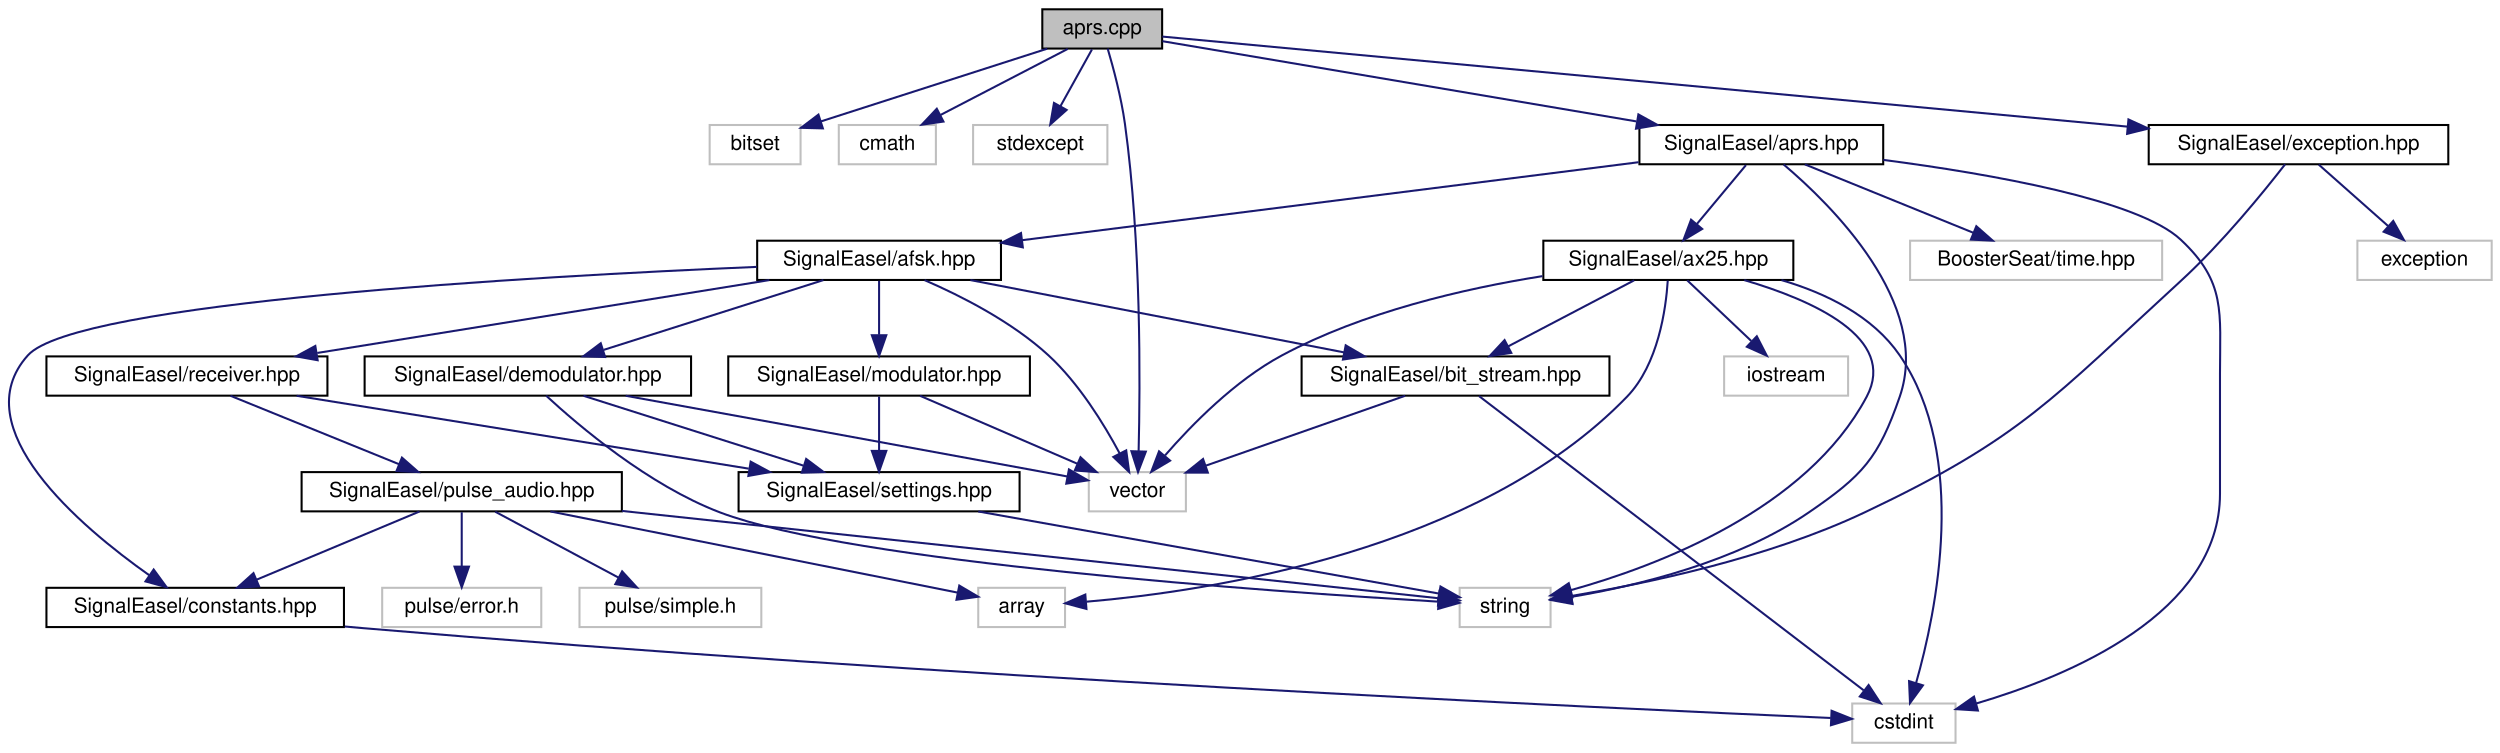
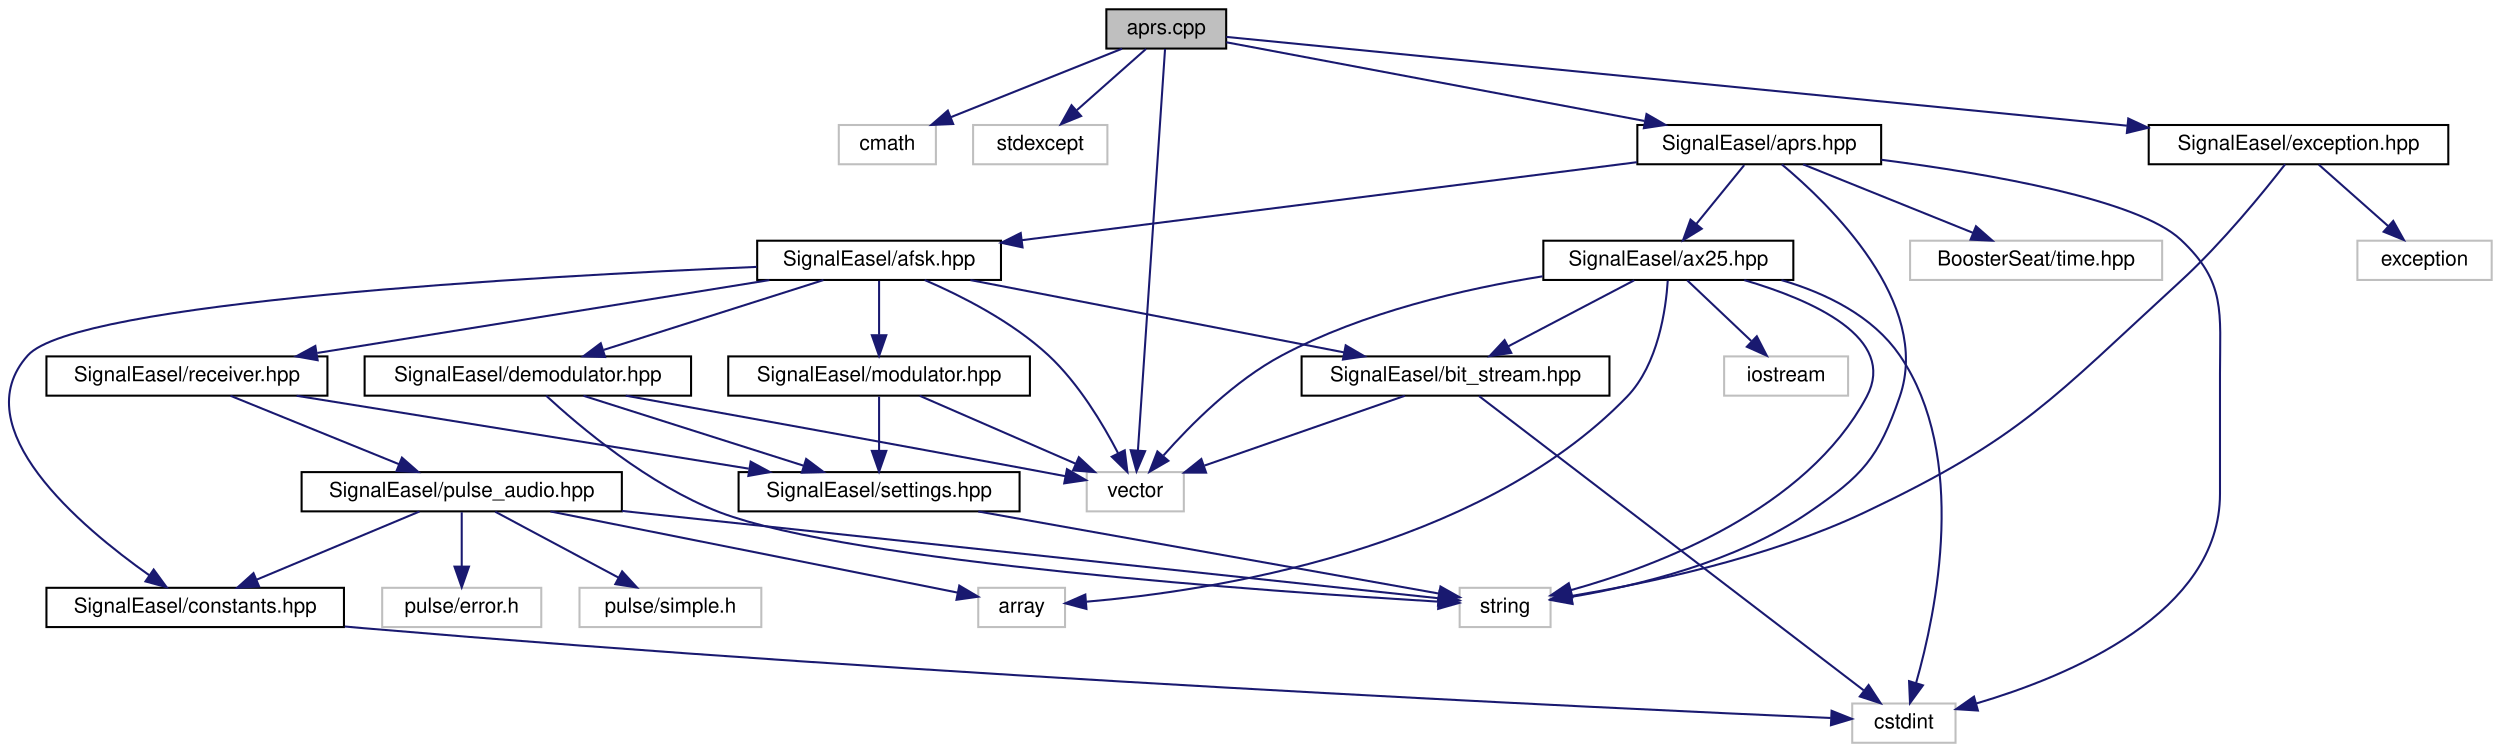
<svg xmlns="http://www.w3.org/2000/svg" xmlns:xlink="http://www.w3.org/1999/xlink" width="1210pt" height="364pt" viewBox="0.00 0.00 1209.95 364.00">
  <g id="graph0" class="graph" transform="scale(1 1) rotate(0) translate(4 360)">
    <g id="node1" class="node">
      <g id="a_node1">
        <a xlink:title="APRS implementation.">
-           <polygon fill="#bfbfbf" stroke="black" points="500.45,-336.5 500.45,-355.5 558.45,-355.5 558.45,-336.5 500.45,-336.5" />
-           <text text-anchor="middle" x="529.45" y="-343.5" font-family="Helvetica,sans-Serif" font-size="10.00">aprs.cpp</text>
+           <polygon fill="#bfbfbf" stroke="black" points="531.45,-336.5 531.45,-355.5 589.45,-355.5 589.45,-336.5 531.45,-336.5" />
+           <text text-anchor="middle" x="560.45" y="-343.5" font-family="Helvetica,sans-Serif" font-size="10.00">aprs.cpp</text>
        </a>
      </g>
    </g>
    <g id="node2" class="node">
      <g id="a_node2">
        <a xlink:title=" ">
-           <polygon fill="none" stroke="#bfbfbf" points="339.45,-280.5 339.45,-299.5 383.45,-299.5 383.45,-280.5 339.45,-280.5" />
-           <text text-anchor="middle" x="361.45" y="-287.5" font-family="Helvetica,sans-Serif" font-size="10.00">bitset</text>
+           <polygon fill="none" stroke="#bfbfbf" points="401.95,-280.5 401.95,-299.5 448.95,-299.5 448.95,-280.5 401.95,-280.5" />
+           <text text-anchor="middle" x="425.45" y="-287.5" font-family="Helvetica,sans-Serif" font-size="10.00">cmath</text>
        </a>
      </g>
    </g>
    <g id="edge1" class="edge">
-       <path fill="none" stroke="midnightblue" d="M502.83,-336.44C473.1,-326.89 425.02,-311.44 393.32,-301.25" />
-       <polygon fill="midnightblue" stroke="midnightblue" points="394.24,-297.86 383.65,-298.14 392.1,-304.53 394.24,-297.86" />
+       <path fill="none" stroke="midnightblue" d="M539.05,-336.44C516.74,-327.52 481.54,-313.44 456.24,-303.32" />
+       <polygon fill="midnightblue" stroke="midnightblue" points="457.32,-299.98 446.74,-299.52 454.72,-306.48 457.32,-299.98" />
    </g>
    <g id="node3" class="node">
      <g id="a_node3">
        <a xlink:title=" ">
-           <polygon fill="none" stroke="#bfbfbf" points="401.95,-280.5 401.95,-299.5 448.95,-299.5 448.95,-280.5 401.95,-280.5" />
-           <text text-anchor="middle" x="425.45" y="-287.5" font-family="Helvetica,sans-Serif" font-size="10.00">cmath</text>
+           <polygon fill="none" stroke="#bfbfbf" points="466.95,-280.5 466.95,-299.5 531.95,-299.5 531.95,-280.5 466.95,-280.5" />
+           <text text-anchor="middle" x="499.45" y="-287.5" font-family="Helvetica,sans-Serif" font-size="10.00">stdexcept</text>
        </a>
      </g>
    </g>
    <g id="edge2" class="edge">
-       <path fill="none" stroke="midnightblue" d="M512.74,-336.32C496.13,-327.7 470.44,-314.36 451.23,-304.39" />
-       <polygon fill="midnightblue" stroke="midnightblue" points="452.6,-301.16 442.11,-299.65 449.38,-307.37 452.6,-301.16" />
+       <path fill="none" stroke="midnightblue" d="M550.65,-336.32C541.63,-328.34 528.04,-316.31 517.13,-306.65" />
+       <polygon fill="midnightblue" stroke="midnightblue" points="519.23,-303.84 509.42,-299.83 514.59,-309.08 519.23,-303.84" />
    </g>
    <g id="node4" class="node">
      <g id="a_node4">
        <a xlink:title=" ">
-           <polygon fill="none" stroke="#bfbfbf" points="466.95,-280.5 466.95,-299.5 531.95,-299.5 531.95,-280.5 466.95,-280.5" />
-           <text text-anchor="middle" x="499.45" y="-287.5" font-family="Helvetica,sans-Serif" font-size="10.00">stdexcept</text>
+           <polygon fill="none" stroke="#bfbfbf" points="521.95,-112.5 521.95,-131.5 568.95,-131.5 568.95,-112.5 521.95,-112.5" />
+           <text text-anchor="middle" x="545.45" y="-119.5" font-family="Helvetica,sans-Serif" font-size="10.00">vector</text>
        </a>
      </g>
    </g>
    <g id="edge3" class="edge">
-       <path fill="none" stroke="midnightblue" d="M524.49,-336.08C520.34,-328.61 514.29,-317.72 509.18,-308.52" />
-       <polygon fill="midnightblue" stroke="midnightblue" points="512.22,-306.79 504.31,-299.75 506.1,-310.19 512.22,-306.79" />
+       <path fill="none" stroke="midnightblue" d="M559.86,-336.3C557.65,-303.63 549.83,-187.87 546.73,-141.96" />
+       <polygon fill="midnightblue" stroke="midnightblue" points="550.21,-141.63 546.05,-131.88 543.23,-142.1 550.21,-141.63" />
    </g>
    <g id="node5" class="node">
      <g id="a_node5">
-         <a xlink:title=" ">
-           <polygon fill="none" stroke="#bfbfbf" points="522.95,-112.5 522.95,-131.5 569.95,-131.5 569.95,-112.5 522.95,-112.5" />
-           <text text-anchor="middle" x="546.45" y="-119.5" font-family="Helvetica,sans-Serif" font-size="10.00">vector</text>
+         <a xlink:href="aprs_8hpp.html" target="_top" xlink:title="APRS implementation.">
+           <polygon fill="none" stroke="black" points="788.45,-280.5 788.45,-299.5 906.45,-299.5 906.45,-280.5 788.45,-280.5" />
+           <text text-anchor="middle" x="847.45" y="-287.5" font-family="Helvetica,sans-Serif" font-size="10.00">SignalEasel/aprs.hpp</text>
        </a>
      </g>
    </g>
    <g id="edge4" class="edge">
-       <path fill="none" stroke="midnightblue" d="M532.09,-336.47C534.74,-327.5 538.67,-312.91 540.45,-300 548.33,-242.76 547.87,-174.18 547.07,-141.75" />
-       <polygon fill="midnightblue" stroke="midnightblue" points="550.56,-141.42 546.78,-131.53 543.57,-141.62 550.56,-141.42" />
-     </g>
-     <g id="node6" class="node">
-       <g id="a_node6">
-         <a xlink:href="aprs_8hpp.html" target="_top" xlink:title="APRS implementation.">
-           <polygon fill="none" stroke="black" points="789.45,-280.5 789.45,-299.5 907.45,-299.5 907.45,-280.5 789.45,-280.5" />
-           <text text-anchor="middle" x="848.45" y="-287.5" font-family="Helvetica,sans-Serif" font-size="10.00">SignalEasel/aprs.hpp</text>
-         </a>
-       </g>
-     </g>
-     <g id="edge5" class="edge">
-       <path fill="none" stroke="midnightblue" d="M558.6,-340.06C610.39,-331.3 719.42,-312.84 788,-301.23" />
-       <polygon fill="midnightblue" stroke="midnightblue" points="788.96,-304.62 798.23,-299.5 787.79,-297.72 788.96,-304.62" />
-     </g>
-     <g id="node23" class="node">
-       <g id="a_node23">
+       <path fill="none" stroke="midnightblue" d="M589.54,-339.53C636.9,-330.62 731.41,-312.83 791.93,-301.45" />
+       <polygon fill="midnightblue" stroke="midnightblue" points="792.89,-304.83 802.07,-299.54 791.6,-297.95 792.89,-304.83" />
+     </g>
+     <g id="node22" class="node">
+       <g id="a_node22">
        <a xlink:href="exception_8hpp.html" target="_top" xlink:title="SignalEasel exceptions.">
          <polygon fill="none" stroke="black" points="1035.95,-280.5 1035.95,-299.5 1180.95,-299.5 1180.95,-280.5 1035.95,-280.5" />
          <text text-anchor="middle" x="1108.45" y="-287.5" font-family="Helvetica,sans-Serif" font-size="10.00">SignalEasel/exception.hpp</text>
        </a>
      </g>
    </g>
-     <g id="edge39" class="edge">
-       <path fill="none" stroke="midnightblue" d="M558.56,-342.29C643.65,-334.35 894.25,-310.98 1025.75,-298.71" />
-       <polygon fill="midnightblue" stroke="midnightblue" points="1026.15,-302.19 1035.78,-297.78 1025.5,-295.22 1026.15,-302.19" />
+     <g id="edge38" class="edge">
+       <path fill="none" stroke="midnightblue" d="M589.52,-342.13C670.45,-334.16 900.53,-311.49 1025.39,-299.18" />
+       <polygon fill="midnightblue" stroke="midnightblue" points="1026.06,-302.64 1035.67,-298.17 1025.37,-295.67 1026.06,-302.64" />
+     </g>
+     <g id="node6" class="node">
+       <g id="a_node6">
+         <a xlink:title=" ">
+           <polygon fill="none" stroke="#bfbfbf" points="892.45,-0.5 892.45,-19.5 942.45,-19.5 942.45,-0.5 892.45,-0.5" />
+           <text text-anchor="middle" x="917.45" y="-7.5" font-family="Helvetica,sans-Serif" font-size="10.00">cstdint</text>
+         </a>
+       </g>
+     </g>
+     <g id="edge5" class="edge">
+       <path fill="none" stroke="midnightblue" d="M906.55,-282.67C959.09,-275.88 1030.71,-263.38 1051.45,-244 1073.43,-223.45 1070.45,-209.1 1070.45,-179 1070.45,-179 1070.45,-179 1070.45,-121 1070.45,-63.21 997.6,-32.8 952.44,-19.5" />
+       <polygon fill="midnightblue" stroke="midnightblue" points="953.28,-16.1 942.71,-16.77 951.39,-22.84 953.28,-16.1" />
    </g>
    <g id="node7" class="node">
      <g id="a_node7">
        <a xlink:title=" ">
-           <polygon fill="none" stroke="#bfbfbf" points="892.45,-0.5 892.45,-19.5 942.45,-19.5 942.45,-0.5 892.45,-0.5" />
-           <text text-anchor="middle" x="917.45" y="-7.5" font-family="Helvetica,sans-Serif" font-size="10.00">cstdint</text>
+           <polygon fill="none" stroke="#bfbfbf" points="702.45,-56.5 702.45,-75.5 746.45,-75.5 746.45,-56.5 702.45,-56.5" />
+           <text text-anchor="middle" x="724.45" y="-63.5" font-family="Helvetica,sans-Serif" font-size="10.00">string</text>
        </a>
      </g>
    </g>
    <g id="edge6" class="edge">
-       <path fill="none" stroke="midnightblue" d="M907.51,-282.61C959.78,-275.78 1030.85,-263.27 1051.45,-244 1073.42,-223.43 1070.45,-209.1 1070.45,-179 1070.45,-179 1070.45,-179 1070.45,-121 1070.45,-63.21 997.6,-32.8 952.44,-19.5" />
-       <polygon fill="midnightblue" stroke="midnightblue" points="953.28,-16.1 942.71,-16.77 951.39,-22.84 953.28,-16.1" />
+       <path fill="none" stroke="midnightblue" d="M858.39,-280.42C881.34,-261.3 931.12,-213.32 915.45,-168 905.1,-138.09 897.55,-129.9 871.45,-112 836.44,-88 788.2,-76.45 756.68,-71.15" />
+       <polygon fill="midnightblue" stroke="midnightblue" points="757.09,-67.67 746.67,-69.58 756.01,-74.59 757.09,-67.67" />
    </g>
    <g id="node8" class="node">
      <g id="a_node8">
        <a xlink:title=" ">
-           <polygon fill="none" stroke="#bfbfbf" points="702.45,-56.5 702.45,-75.5 746.45,-75.5 746.45,-56.5 702.45,-56.5" />
-           <text text-anchor="middle" x="724.45" y="-63.5" font-family="Helvetica,sans-Serif" font-size="10.00">string</text>
+           <polygon fill="none" stroke="#bfbfbf" points="920.45,-224.5 920.45,-243.5 1042.45,-243.5 1042.45,-224.5 920.45,-224.5" />
+           <text text-anchor="middle" x="981.45" y="-231.5" font-family="Helvetica,sans-Serif" font-size="10.00">BoosterSeat/time.hpp</text>
        </a>
      </g>
    </g>
    <g id="edge7" class="edge">
-       <path fill="none" stroke="midnightblue" d="M859.25,-280.39C881.92,-261.23 931.07,-213.16 915.45,-168 905.1,-138.09 897.55,-129.9 871.45,-112 836.44,-88 788.2,-76.45 756.68,-71.15" />
-       <polygon fill="midnightblue" stroke="midnightblue" points="757.09,-67.67 746.67,-69.58 756.01,-74.59 757.09,-67.67" />
+       <path fill="none" stroke="midnightblue" d="M868.68,-280.44C890.83,-271.52 925.76,-257.44 950.88,-247.32" />
+       <polygon fill="midnightblue" stroke="midnightblue" points="952.35,-250.5 960.31,-243.52 949.73,-244.01 952.35,-250.5" />
    </g>
    <g id="node9" class="node">
      <g id="a_node9">
-         <a xlink:title=" ">
-           <polygon fill="none" stroke="#bfbfbf" points="920.45,-224.5 920.45,-243.5 1042.45,-243.5 1042.45,-224.5 920.45,-224.5" />
-           <text text-anchor="middle" x="981.45" y="-231.5" font-family="Helvetica,sans-Serif" font-size="10.00">BoosterSeat/time.hpp</text>
-         </a>
-       </g>
-     </g>
-     <g id="edge8" class="edge">
-       <path fill="none" stroke="midnightblue" d="M869.52,-280.44C891.51,-271.52 926.18,-257.44 951.11,-247.32" />
-       <polygon fill="midnightblue" stroke="midnightblue" points="952.52,-250.52 960.47,-243.52 949.89,-244.04 952.52,-250.52" />
-     </g>
-     <g id="node10" class="node">
-       <g id="a_node10">
        <a xlink:href="afsk_8hpp.html" target="_top" xlink:title="AFSK related modulation/demodulation.">
          <polygon fill="none" stroke="black" points="362.45,-224.5 362.45,-243.5 480.45,-243.5 480.45,-224.5 362.45,-224.5" />
          <text text-anchor="middle" x="421.45" y="-231.5" font-family="Helvetica,sans-Serif" font-size="10.00">SignalEasel/afsk.hpp</text>
        </a>
      </g>
    </g>
-     <g id="edge9" class="edge">
-       <path fill="none" stroke="midnightblue" d="M789.07,-281.49C710.87,-271.6 573.59,-254.24 490.73,-243.76" />
-       <polygon fill="midnightblue" stroke="midnightblue" points="491.02,-240.27 480.66,-242.49 490.14,-247.22 491.02,-240.27" />
-     </g>
-     <g id="node21" class="node">
-       <g id="a_node21">
+     <g id="edge8" class="edge">
+       <path fill="none" stroke="midnightblue" d="M788.21,-281.49C710.19,-271.6 573.24,-254.24 490.57,-243.76" />
+       <polygon fill="midnightblue" stroke="midnightblue" points="490.88,-240.27 480.52,-242.49 490,-247.22 490.88,-240.27" />
+     </g>
+     <g id="node20" class="node">
+       <g id="a_node20">
        <a xlink:href="ax25_8hpp.html" target="_top" xlink:title="AX.25 tools.">
          <polygon fill="none" stroke="black" points="742.95,-224.5 742.95,-243.5 863.95,-243.5 863.95,-224.5 742.95,-224.5" />
          <text text-anchor="middle" x="803.45" y="-231.5" font-family="Helvetica,sans-Serif" font-size="10.00">SignalEasel/ax25.hpp</text>
        </a>
      </g>
    </g>
-     <g id="edge32" class="edge">
-       <path fill="none" stroke="midnightblue" d="M841.02,-280.08C834.59,-272.38 825.14,-261.03 817.32,-251.65" />
-       <polygon fill="midnightblue" stroke="midnightblue" points="819.83,-249.19 810.74,-243.75 814.45,-253.67 819.83,-249.19" />
-     </g>
-     <g id="edge10" class="edge">
-       <path fill="none" stroke="midnightblue" d="M443.47,-224.42C461.12,-216.78 485.76,-204.28 503.45,-188 518.18,-174.43 530.26,-154.81 537.82,-140.68" />
-       <polygon fill="midnightblue" stroke="midnightblue" points="541.06,-142.03 542.5,-131.53 534.83,-138.84 541.06,-142.03" />
-     </g>
-     <g id="node11" class="node">
-       <g id="a_node11">
+     <g id="edge31" class="edge">
+       <path fill="none" stroke="midnightblue" d="M840.18,-280.08C833.9,-272.38 824.66,-261.03 817.02,-251.65" />
+       <polygon fill="midnightblue" stroke="midnightblue" points="819.61,-249.29 810.58,-243.75 814.18,-253.71 819.61,-249.29" />
+     </g>
+     <g id="edge9" class="edge">
+       <path fill="none" stroke="midnightblue" d="M443.52,-224.47C461.2,-216.86 485.85,-204.37 503.45,-188 518.01,-174.45 529.77,-154.83 537.11,-140.69" />
+       <polygon fill="midnightblue" stroke="midnightblue" points="540.34,-142.05 541.64,-131.54 534.07,-138.95 540.34,-142.05" />
+     </g>
+     <g id="node10" class="node">
+       <g id="a_node10">
        <a xlink:href="constants_8hpp.html" target="_top" xlink:title="Common constants used throughout the library.">
          <polygon fill="none" stroke="black" points="18.45,-56.5 18.45,-75.5 162.45,-75.5 162.45,-56.5 18.45,-56.5" />
          <text text-anchor="middle" x="90.45" y="-63.5" font-family="Helvetica,sans-Serif" font-size="10.00">SignalEasel/constants.hpp</text>
        </a>
      </g>
    </g>
-     <g id="edge11" class="edge">
+     <g id="edge10" class="edge">
      <path fill="none" stroke="midnightblue" d="M362.24,-230.83C253.87,-226.23 32.56,-213.78 9.45,-188 -21.85,-153.1 34.69,-105.28 68.24,-81.56" />
      <polygon fill="midnightblue" stroke="midnightblue" points="70.35,-84.36 76.6,-75.81 66.38,-78.59 70.35,-84.36" />
    </g>
-     <g id="node12" class="node">
-       <g id="a_node12">
+     <g id="node11" class="node">
+       <g id="a_node11">
        <a xlink:href="bit__stream_8hpp.html" target="_top" xlink:title="The bit stream class.">
          <polygon fill="none" stroke="black" points="625.95,-168.5 625.95,-187.5 774.95,-187.5 774.95,-168.5 625.95,-168.5" />
          <text text-anchor="middle" x="700.45" y="-175.5" font-family="Helvetica,sans-Serif" font-size="10.00">SignalEasel/bit_stream.hpp</text>
        </a>
      </g>
    </g>
-     <g id="edge13" class="edge">
+     <g id="edge12" class="edge">
      <path fill="none" stroke="midnightblue" d="M465.65,-224.44C514.73,-214.94 593.96,-199.61 646.61,-189.42" />
      <polygon fill="midnightblue" stroke="midnightblue" points="647.29,-192.85 656.44,-187.52 645.96,-185.98 647.29,-192.85" />
    </g>
-     <g id="node13" class="node">
-       <g id="a_node13">
+     <g id="node12" class="node">
+       <g id="a_node12">
        <a xlink:href="demodulator_8hpp.html" target="_top" xlink:title="Base class for demodulators.">
          <polygon fill="none" stroke="black" points="172.45,-168.5 172.45,-187.5 330.45,-187.5 330.45,-168.5 172.45,-168.5" />
          <text text-anchor="middle" x="251.45" y="-175.5" font-family="Helvetica,sans-Serif" font-size="10.00">SignalEasel/demodulator.hpp</text>
        </a>
      </g>
    </g>
-     <g id="edge16" class="edge">
+     <g id="edge15" class="edge">
      <path fill="none" stroke="midnightblue" d="M394.51,-224.44C365.79,-215.32 320.12,-200.81 288.12,-190.65" />
      <polygon fill="midnightblue" stroke="midnightblue" points="288.85,-187.21 278.26,-187.52 286.73,-193.88 288.85,-187.21" />
    </g>
-     <g id="node15" class="node">
-       <g id="a_node15">
+     <g id="node14" class="node">
+       <g id="a_node14">
        <a xlink:href="modulator_8hpp.html" target="_top" xlink:title="Modulator base class.">
          <polygon fill="none" stroke="black" points="348.45,-168.5 348.45,-187.5 494.45,-187.5 494.45,-168.5 348.45,-168.5" />
          <text text-anchor="middle" x="421.45" y="-175.5" font-family="Helvetica,sans-Serif" font-size="10.00">SignalEasel/modulator.hpp</text>
        </a>
      </g>
    </g>
-     <g id="edge21" class="edge">
+     <g id="edge20" class="edge">
      <path fill="none" stroke="midnightblue" d="M421.45,-224.08C421.45,-217.01 421.45,-206.86 421.45,-197.99" />
      <polygon fill="midnightblue" stroke="midnightblue" points="424.95,-197.75 421.45,-187.75 417.95,-197.75 424.95,-197.75" />
    </g>
-     <g id="node16" class="node">
-       <g id="a_node16">
+     <g id="node15" class="node">
+       <g id="a_node15">
        <a xlink:href="receiver_8hpp.html" target="_top" xlink:title="Base class for receivers. Demodulators that use pulse audio.">
          <polygon fill="none" stroke="black" points="18.45,-168.5 18.45,-187.5 154.45,-187.5 154.45,-168.5 18.45,-168.5" />
          <text text-anchor="middle" x="86.45" y="-175.5" font-family="Helvetica,sans-Serif" font-size="10.00">SignalEasel/receiver.hpp</text>
        </a>
      </g>
    </g>
-     <g id="edge24" class="edge">
+     <g id="edge23" class="edge">
      <path fill="none" stroke="midnightblue" d="M368.36,-224.44C308.94,-214.87 212.73,-199.36 149.52,-189.17" />
      <polygon fill="midnightblue" stroke="midnightblue" points="149.71,-185.65 139.28,-187.52 148.59,-192.56 149.71,-185.65" />
    </g>
-     <g id="edge12" class="edge">
+     <g id="edge11" class="edge">
      <path fill="none" stroke="midnightblue" d="M162.85,-56.77C165.75,-56.5 168.63,-56.24 171.45,-56 444.53,-32.61 774.89,-17.18 882.06,-12.5" />
      <polygon fill="midnightblue" stroke="midnightblue" points="882.46,-15.99 892.3,-12.06 882.15,-8.99 882.46,-15.99" />
    </g>
-     <g id="edge15" class="edge">
-       <path fill="none" stroke="midnightblue" d="M676.04,-168.44C650.02,-159.32 608.65,-144.81 579.66,-134.65" />
-       <polygon fill="midnightblue" stroke="midnightblue" points="580.57,-131.26 569.98,-131.25 578.25,-137.86 580.57,-131.26" />
-     </g>
    <g id="edge14" class="edge">
+       <path fill="none" stroke="midnightblue" d="M675.89,-168.44C649.69,-159.32 608.05,-144.81 578.88,-134.65" />
+       <polygon fill="midnightblue" stroke="midnightblue" points="579.72,-131.24 569.13,-131.25 577.42,-137.85 579.72,-131.24" />
+     </g>
+     <g id="edge13" class="edge">
      <path fill="none" stroke="midnightblue" d="M711.81,-168.31C746.89,-141.47 853.79,-59.69 898,-25.88" />
      <polygon fill="midnightblue" stroke="midnightblue" points="900.38,-28.46 906.2,-19.61 896.13,-22.9 900.38,-28.46" />
    </g>
-     <g id="edge18" class="edge">
-       <path fill="none" stroke="midnightblue" d="M298.81,-168.45C348.54,-159.45 429.01,-144.83 498.45,-132 502.98,-131.16 507.75,-130.28 512.45,-129.4" />
-       <polygon fill="midnightblue" stroke="midnightblue" points="513.34,-132.79 522.52,-127.51 512.05,-125.91 513.34,-132.79" />
-     </g>
    <g id="edge17" class="edge">
+       <path fill="none" stroke="midnightblue" d="M298.82,-168.5C348.56,-159.54 429.03,-144.97 498.45,-132 502.67,-131.21 507.11,-130.37 511.5,-129.54" />
+       <polygon fill="midnightblue" stroke="midnightblue" points="512.38,-132.93 521.54,-127.62 511.06,-126.06 512.38,-132.93" />
+     </g>
+     <g id="edge16" class="edge">
      <path fill="none" stroke="midnightblue" d="M260.32,-168.47C275.91,-154.06 309.84,-125.18 344.45,-112 407.82,-87.86 611.77,-73.61 691.79,-68.82" />
      <polygon fill="midnightblue" stroke="midnightblue" points="692.45,-72.29 702.23,-68.21 692.05,-65.3 692.45,-72.29" />
    </g>
-     <g id="node14" class="node">
-       <g id="a_node14">
+     <g id="node13" class="node">
+       <g id="a_node13">
        <a xlink:href="settings_8hpp.html" target="_top" xlink:title="Settings structures for SignalEasel.">
          <polygon fill="none" stroke="black" points="353.45,-112.5 353.45,-131.5 489.45,-131.5 489.45,-112.5 353.45,-112.5" />
          <text text-anchor="middle" x="421.45" y="-119.5" font-family="Helvetica,sans-Serif" font-size="10.00">SignalEasel/settings.hpp</text>
        </a>
      </g>
    </g>
-     <g id="edge19" class="edge">
+     <g id="edge18" class="edge">
      <path fill="none" stroke="midnightblue" d="M278.38,-168.44C307.11,-159.32 352.77,-144.81 384.77,-134.65" />
      <polygon fill="midnightblue" stroke="midnightblue" points="386.16,-137.88 394.63,-131.52 384.04,-131.21 386.16,-137.88" />
    </g>
-     <g id="edge20" class="edge">
+     <g id="edge19" class="edge">
      <path fill="none" stroke="midnightblue" d="M469.46,-112.44C531.88,-101.32 639.19,-82.19 692.49,-72.7" />
      <polygon fill="midnightblue" stroke="midnightblue" points="693.17,-76.13 702.4,-70.93 691.94,-69.24 693.17,-76.13" />
    </g>
+     <g id="edge21" class="edge">
+       <path fill="none" stroke="midnightblue" d="M441.09,-168.44C461.41,-159.6 493.35,-145.69 516.54,-135.59" />
+       <polygon fill="midnightblue" stroke="midnightblue" points="518.12,-138.72 525.89,-131.52 515.32,-132.3 518.12,-138.72" />
+     </g>
    <g id="edge22" class="edge">
-       <path fill="none" stroke="midnightblue" d="M441.25,-168.44C461.73,-159.6 493.93,-145.69 517.31,-135.59" />
-       <polygon fill="midnightblue" stroke="midnightblue" points="518.94,-138.7 526.73,-131.52 516.16,-132.27 518.94,-138.7" />
-     </g>
-     <g id="edge23" class="edge">
      <path fill="none" stroke="midnightblue" d="M421.45,-168.08C421.45,-161.01 421.45,-150.86 421.45,-141.99" />
      <polygon fill="midnightblue" stroke="midnightblue" points="424.95,-141.75 421.45,-131.75 417.95,-141.75 424.95,-141.75" />
    </g>
-     <g id="edge31" class="edge">
+     <g id="edge30" class="edge">
      <path fill="none" stroke="midnightblue" d="M139.53,-168.44C198.95,-158.87 295.17,-143.36 358.37,-133.17" />
      <polygon fill="midnightblue" stroke="midnightblue" points="359.3,-136.56 368.61,-131.52 358.18,-129.65 359.3,-136.56" />
    </g>
-     <g id="node17" class="node">
-       <g id="a_node17">
+     <g id="node16" class="node">
+       <g id="a_node16">
        <a xlink:href="pulse__audio_8hpp.html" target="_top" xlink:title="Simple pulse audio interface.">
          <polygon fill="none" stroke="black" points="141.95,-112.5 141.95,-131.5 296.95,-131.5 296.95,-112.5 141.95,-112.5" />
          <text text-anchor="middle" x="219.45" y="-119.5" font-family="Helvetica,sans-Serif" font-size="10.00">SignalEasel/pulse_audio.hpp</text>
        </a>
      </g>
    </g>
-     <g id="edge25" class="edge">
+     <g id="edge24" class="edge">
      <path fill="none" stroke="midnightblue" d="M107.52,-168.44C129.51,-159.52 164.18,-145.44 189.11,-135.32" />
      <polygon fill="midnightblue" stroke="midnightblue" points="190.52,-138.52 198.47,-131.52 187.89,-132.04 190.52,-138.52" />
    </g>
-     <g id="edge27" class="edge">
+     <g id="edge26" class="edge">
      <path fill="none" stroke="midnightblue" d="M296.97,-112.71C409.46,-100.68 613.11,-78.91 692,-70.47" />
      <polygon fill="midnightblue" stroke="midnightblue" points="692.71,-73.91 702.28,-69.37 691.97,-66.95 692.71,-73.91" />
    </g>
-     <g id="edge28" class="edge">
+     <g id="edge27" class="edge">
      <path fill="none" stroke="midnightblue" d="M199.01,-112.44C177.78,-103.56 144.35,-89.56 120.19,-79.45" />
      <polygon fill="midnightblue" stroke="midnightblue" points="121.37,-76.15 110.79,-75.52 118.66,-82.61 121.37,-76.15" />
    </g>
+     <g id="node17" class="node">
+       <g id="a_node17">
+         <a xlink:title=" ">
+           <polygon fill="none" stroke="#bfbfbf" points="469.45,-56.5 469.45,-75.5 511.45,-75.5 511.45,-56.5 469.45,-56.5" />
+           <text text-anchor="middle" x="490.45" y="-63.5" font-family="Helvetica,sans-Serif" font-size="10.00">array</text>
+         </a>
+       </g>
+     </g>
+     <g id="edge25" class="edge">
+       <path fill="none" stroke="midnightblue" d="M262.39,-112.44C317.31,-101.5 411.1,-82.81 459.51,-73.17" />
+       <polygon fill="midnightblue" stroke="midnightblue" points="460.27,-76.58 469.4,-71.19 458.91,-69.72 460.27,-76.58" />
+     </g>
    <g id="node18" class="node">
      <g id="a_node18">
        <a xlink:title=" ">
-           <polygon fill="none" stroke="#bfbfbf" points="469.45,-56.5 469.45,-75.5 511.45,-75.5 511.45,-56.5 469.45,-56.5" />
-           <text text-anchor="middle" x="490.45" y="-63.5" font-family="Helvetica,sans-Serif" font-size="10.00">array</text>
-         </a>
-       </g>
-     </g>
-     <g id="edge26" class="edge">
-       <path fill="none" stroke="midnightblue" d="M262.39,-112.44C317.31,-101.5 411.1,-82.81 459.51,-73.17" />
-       <polygon fill="midnightblue" stroke="midnightblue" points="460.27,-76.58 469.4,-71.19 458.91,-69.72 460.27,-76.58" />
+           <polygon fill="none" stroke="#bfbfbf" points="180.95,-56.5 180.95,-75.5 257.95,-75.5 257.95,-56.5 180.95,-56.5" />
+           <text text-anchor="middle" x="219.45" y="-63.5" font-family="Helvetica,sans-Serif" font-size="10.00">pulse/error.h</text>
+         </a>
+       </g>
+     </g>
+     <g id="edge28" class="edge">
+       <path fill="none" stroke="midnightblue" d="M219.45,-112.08C219.45,-105.01 219.45,-94.86 219.45,-85.99" />
+       <polygon fill="midnightblue" stroke="midnightblue" points="222.95,-85.75 219.45,-75.75 215.95,-85.75 222.95,-85.75" />
    </g>
    <g id="node19" class="node">
      <g id="a_node19">
        <a xlink:title=" ">
-           <polygon fill="none" stroke="#bfbfbf" points="180.95,-56.5 180.95,-75.5 257.95,-75.5 257.95,-56.5 180.95,-56.5" />
-           <text text-anchor="middle" x="219.45" y="-63.5" font-family="Helvetica,sans-Serif" font-size="10.00">pulse/error.h</text>
-         </a>
-       </g>
-     </g>
-     <g id="edge29" class="edge">
-       <path fill="none" stroke="midnightblue" d="M219.45,-112.08C219.45,-105.01 219.45,-94.86 219.45,-85.99" />
-       <polygon fill="midnightblue" stroke="midnightblue" points="222.95,-85.75 219.45,-75.75 215.95,-85.75 222.95,-85.75" />
-     </g>
-     <g id="node20" class="node">
-       <g id="a_node20">
-         <a xlink:title=" ">
          <polygon fill="none" stroke="#bfbfbf" points="276.45,-56.5 276.45,-75.5 364.45,-75.5 364.45,-56.5 276.45,-56.5" />
          <text text-anchor="middle" x="320.45" y="-63.5" font-family="Helvetica,sans-Serif" font-size="10.00">pulse/simple.h</text>
        </a>
      </g>
    </g>
-     <g id="edge30" class="edge">
+     <g id="edge29" class="edge">
      <path fill="none" stroke="midnightblue" d="M235.67,-112.32C251.8,-103.7 276.75,-90.36 295.41,-80.39" />
      <polygon fill="midnightblue" stroke="midnightblue" points="297.09,-83.46 304.26,-75.65 293.79,-77.28 297.09,-83.46" />
    </g>
-     <g id="edge37" class="edge">
-       <path fill="none" stroke="midnightblue" d="M742.53,-226.35C704.53,-220.32 655.58,-208.99 616.45,-188 593.72,-175.81 572.78,-154.45 559.84,-139.56" />
-       <polygon fill="midnightblue" stroke="midnightblue" points="562.3,-137.05 553.19,-131.65 556.95,-141.56 562.3,-137.05" />
-     </g>
-     <g id="edge33" class="edge">
+     <g id="edge36" class="edge">
+       <path fill="none" stroke="midnightblue" d="M742.58,-226.26C704.6,-220.18 655.66,-208.85 616.45,-188 593.5,-175.8 572.24,-154.44 559.08,-139.55" />
+       <polygon fill="midnightblue" stroke="midnightblue" points="561.47,-136.97 552.31,-131.65 556.16,-141.52 561.47,-136.97" />
+     </g>
+     <g id="edge32" class="edge">
      <path fill="none" stroke="midnightblue" d="M858.19,-224.43C879.72,-218.11 902.37,-207.11 915.45,-188 948.8,-139.25 933.2,-63.93 923.35,-29.42" />
      <polygon fill="midnightblue" stroke="midnightblue" points="926.67,-28.29 920.42,-19.73 919.96,-30.32 926.67,-28.29" />
    </g>
-     <g id="edge36" class="edge">
+     <g id="edge35" class="edge">
      <path fill="none" stroke="midnightblue" d="M840.2,-224.43C873.28,-214.72 914.56,-196.44 899.45,-168 870.39,-113.35 798.25,-86.05 756.22,-74.36" />
      <polygon fill="midnightblue" stroke="midnightblue" points="757.04,-70.96 746.48,-71.79 755.25,-77.73 757.04,-70.96" />
    </g>
-     <g id="edge38" class="edge">
+     <g id="edge37" class="edge">
      <path fill="none" stroke="midnightblue" d="M786.9,-224.32C770.45,-215.7 745.01,-202.36 725.98,-192.39" />
      <polygon fill="midnightblue" stroke="midnightblue" points="727.44,-189.2 716.95,-187.65 724.19,-195.4 727.44,-189.2" />
    </g>
-     <g id="edge34" class="edge">
+     <g id="edge33" class="edge">
      <path fill="none" stroke="midnightblue" d="M803.17,-224.17C802.27,-210.36 798.55,-183.62 783.45,-168 711.26,-93.36 581.4,-73.86 521.84,-68.78" />
      <polygon fill="midnightblue" stroke="midnightblue" points="521.81,-65.27 511.57,-67.99 521.27,-72.24 521.81,-65.27" />
    </g>
-     <g id="node22" class="node">
-       <g id="a_node22">
+     <g id="node21" class="node">
+       <g id="a_node21">
        <a xlink:title=" ">
          <polygon fill="none" stroke="#bfbfbf" points="830.45,-168.5 830.45,-187.5 890.45,-187.5 890.45,-168.5 830.45,-168.5" />
          <text text-anchor="middle" x="860.45" y="-175.5" font-family="Helvetica,sans-Serif" font-size="10.00">iostream</text>
        </a>
      </g>
    </g>
-     <g id="edge35" class="edge">
+     <g id="edge34" class="edge">
      <path fill="none" stroke="midnightblue" d="M812.6,-224.32C820.95,-216.42 833.48,-204.55 843.62,-194.94" />
      <polygon fill="midnightblue" stroke="midnightblue" points="846.27,-197.25 851.12,-187.83 841.45,-192.17 846.27,-197.25" />
    </g>
-     <g id="edge41" class="edge">
+     <g id="edge40" class="edge">
      <path fill="none" stroke="midnightblue" d="M1101.96,-280.47C1091.9,-267.52 1071.59,-242.45 1051.45,-224 989.29,-167.09 974.6,-148.08 898.45,-112 851.61,-89.81 792.3,-77.47 756.42,-71.54" />
      <polygon fill="midnightblue" stroke="midnightblue" points="756.94,-68.08 746.51,-69.97 755.84,-74.99 756.94,-68.08" />
    </g>
-     <g id="node24" class="node">
-       <g id="a_node24">
+     <g id="node23" class="node">
+       <g id="a_node23">
        <a xlink:title=" ">
          <polygon fill="none" stroke="#bfbfbf" points="1136.95,-224.5 1136.95,-243.5 1201.95,-243.5 1201.95,-224.5 1136.95,-224.5" />
          <text text-anchor="middle" x="1169.45" y="-231.5" font-family="Helvetica,sans-Serif" font-size="10.00">exception</text>
        </a>
      </g>
    </g>
-     <g id="edge40" class="edge">
+     <g id="edge39" class="edge">
      <path fill="none" stroke="midnightblue" d="M1118.25,-280.32C1127.26,-272.34 1140.85,-260.31 1151.76,-250.65" />
      <polygon fill="midnightblue" stroke="midnightblue" points="1154.3,-253.08 1159.47,-243.83 1149.66,-247.84 1154.3,-253.08" />
    </g>
  </g>
</svg>
